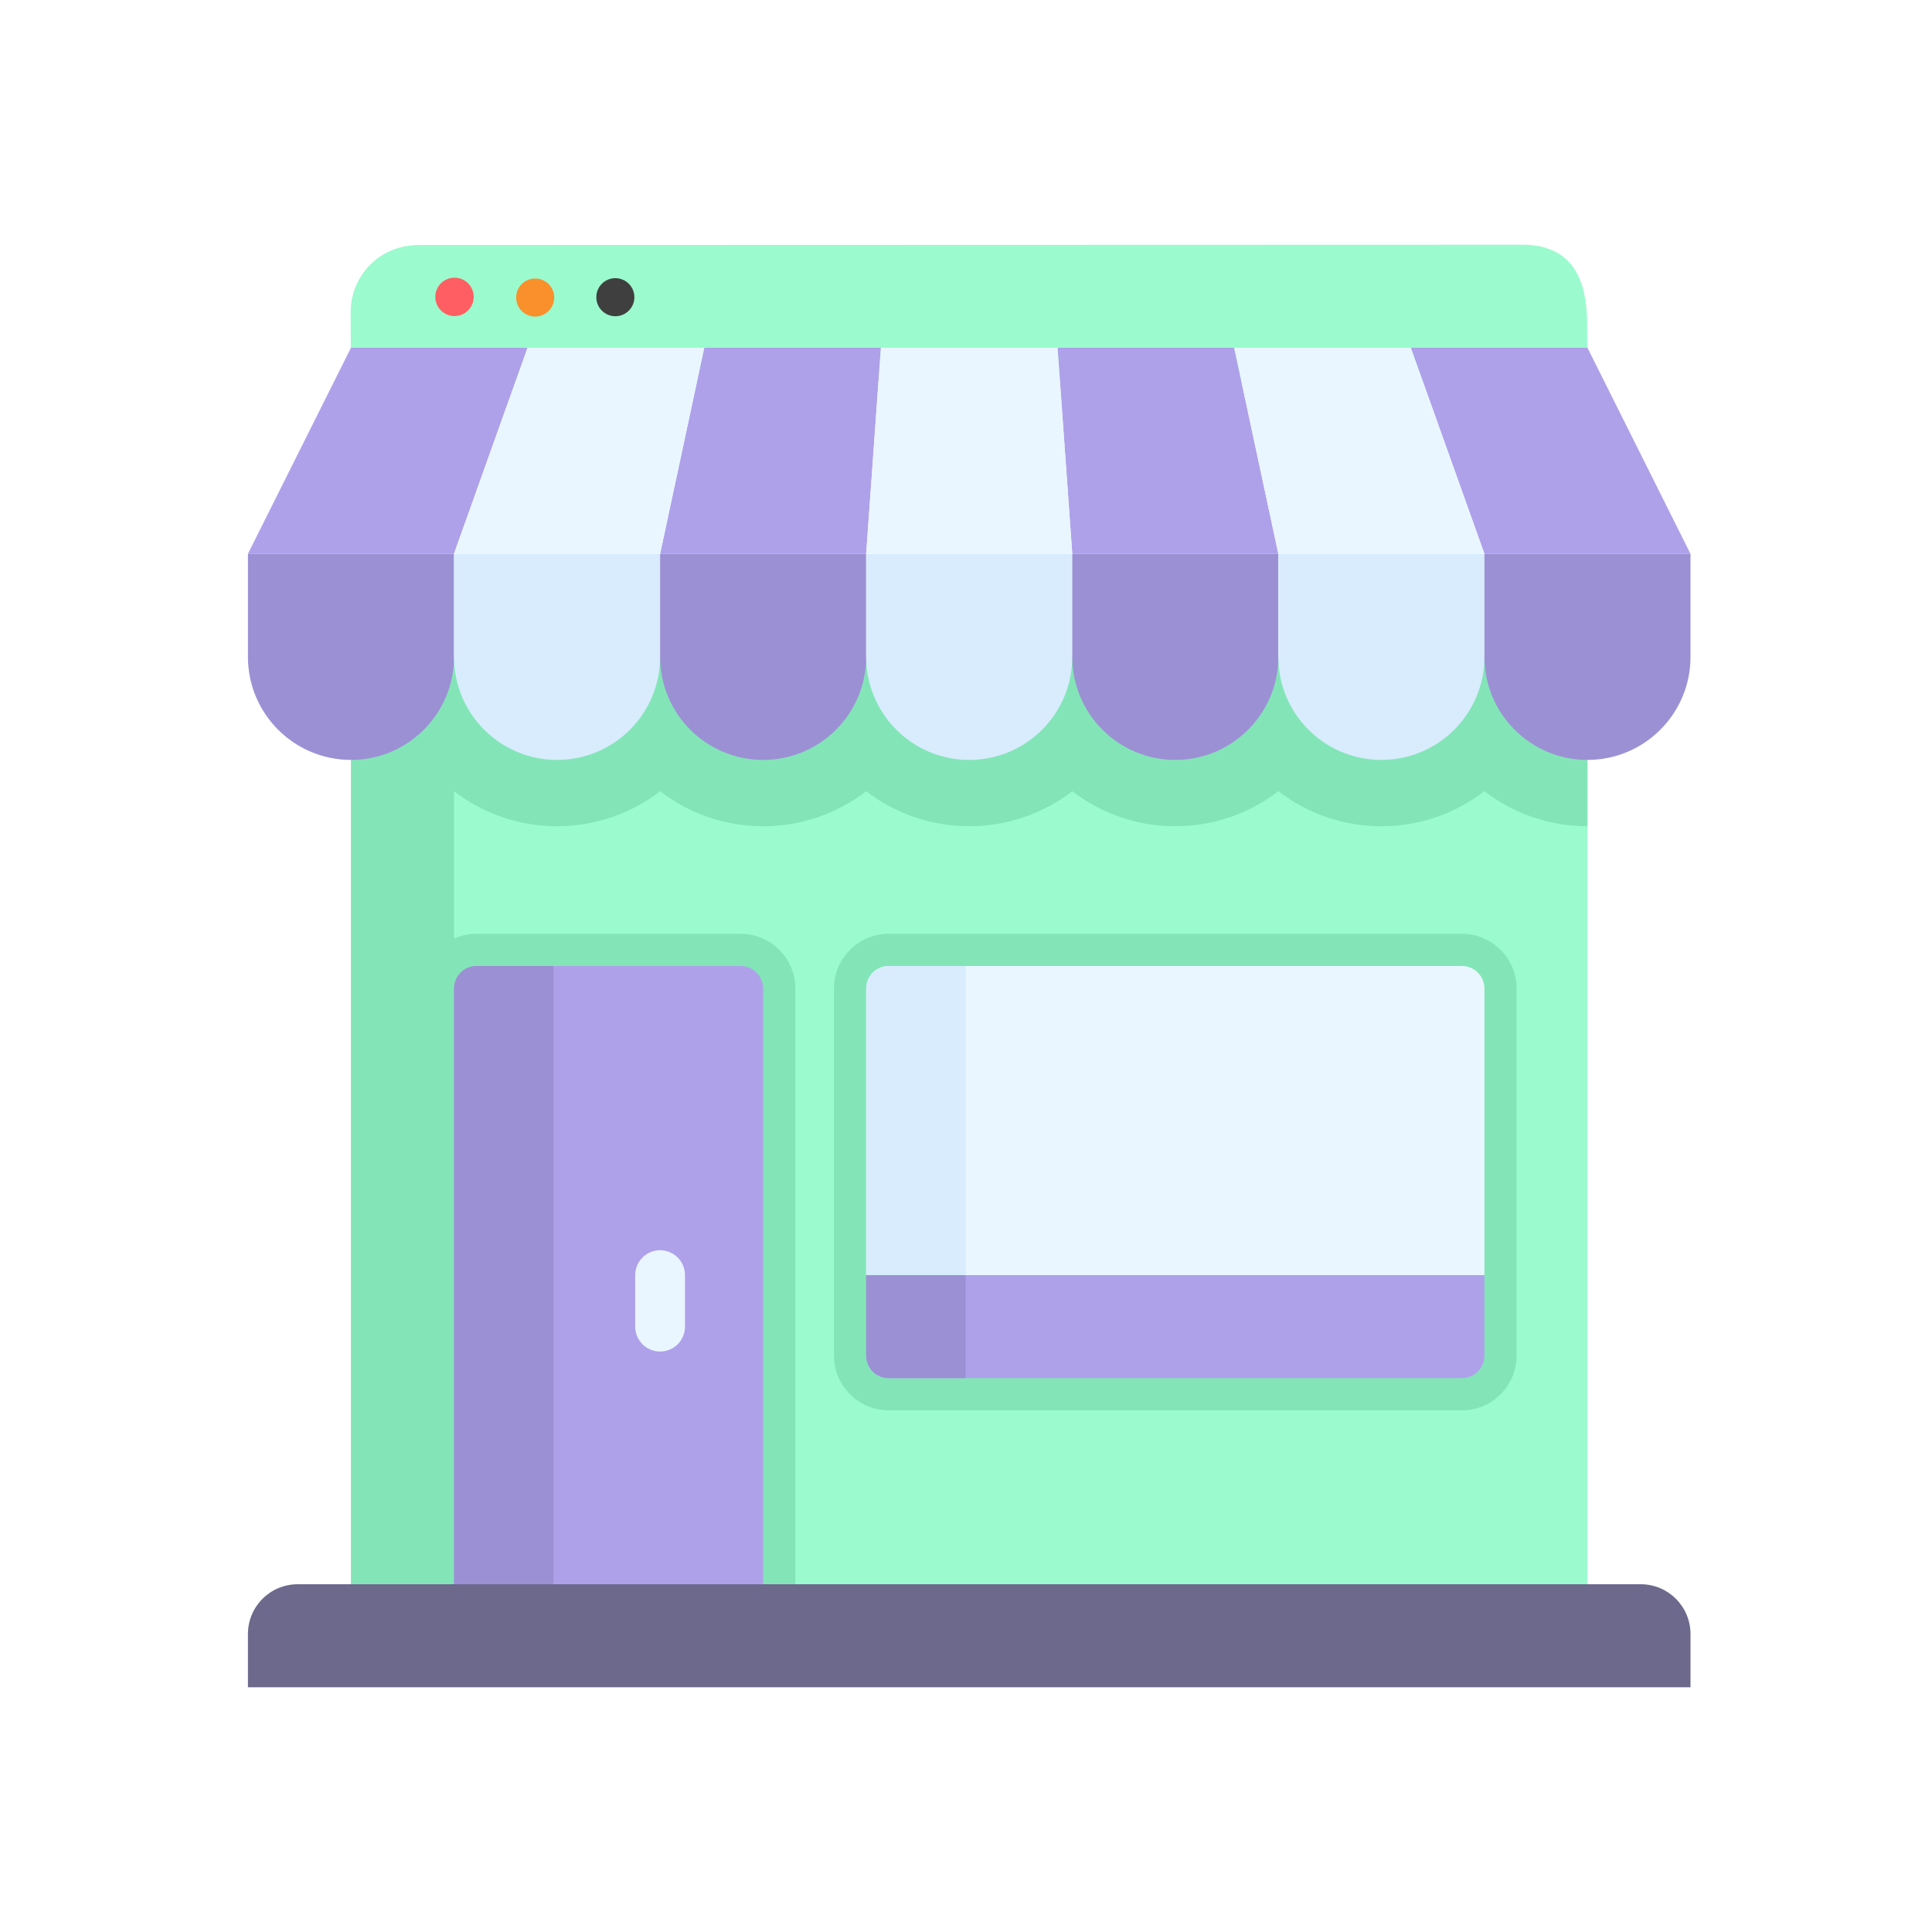
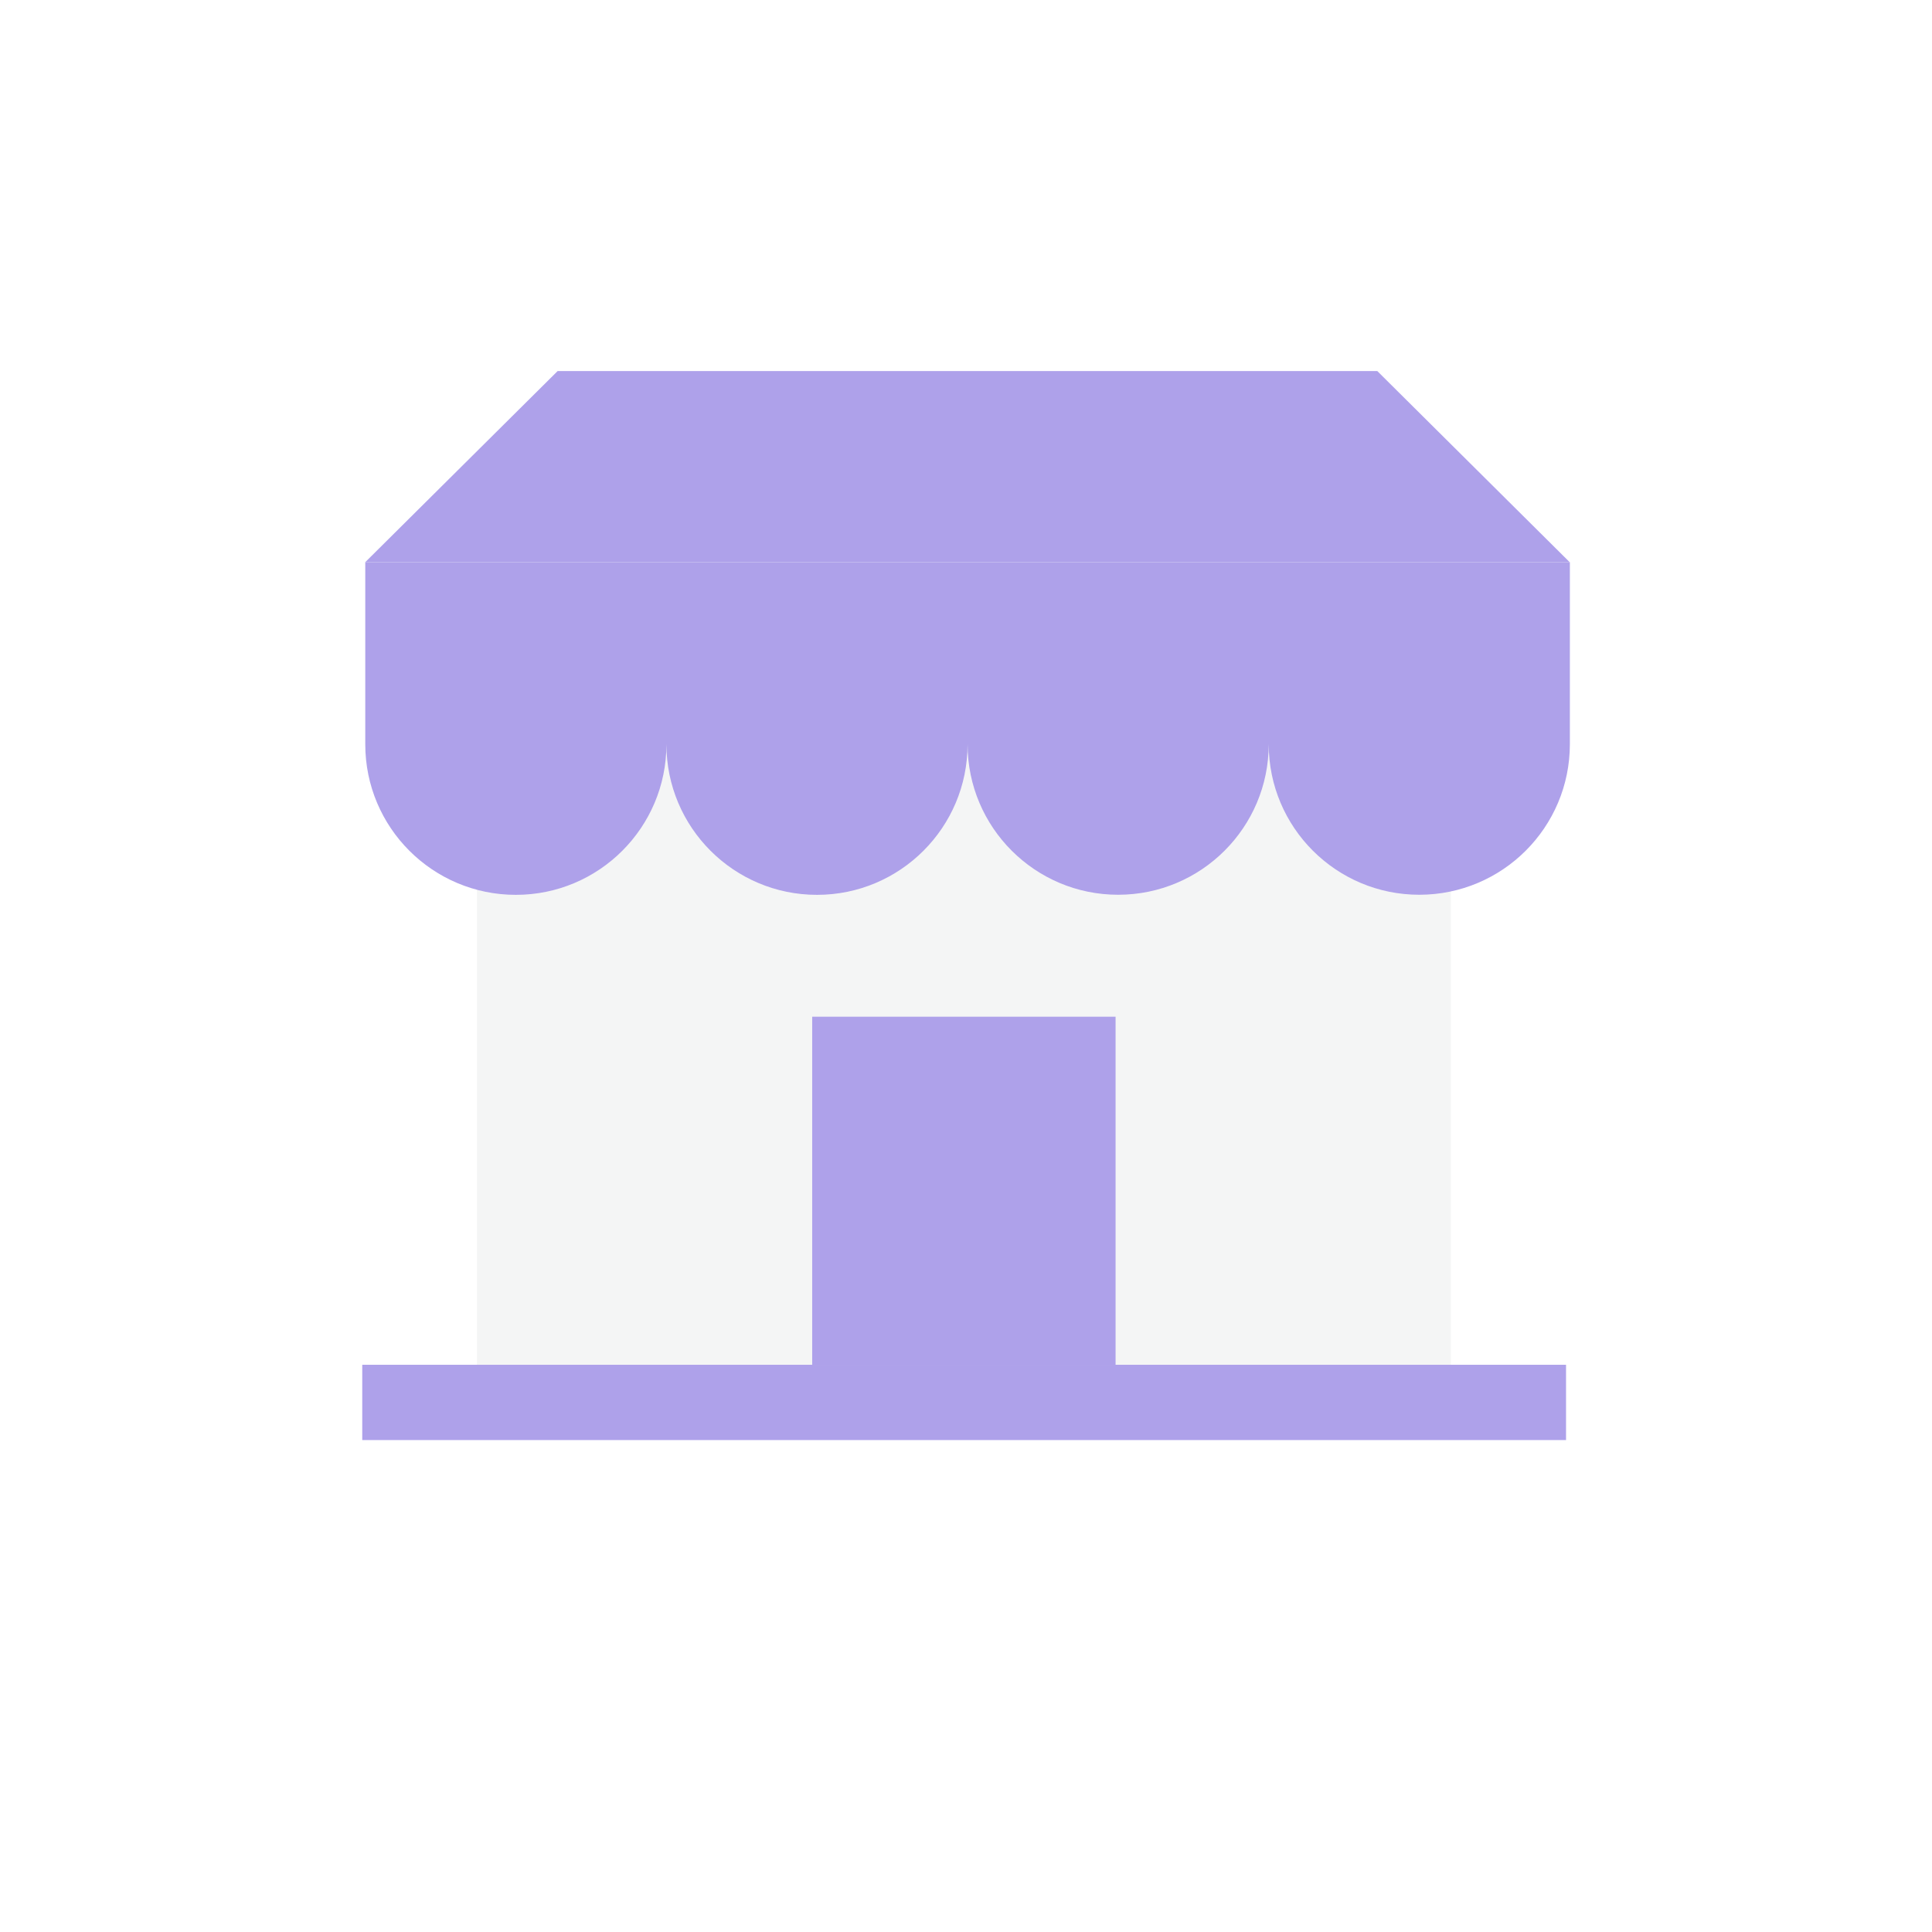
- <svg xmlns="http://www.w3.org/2000/svg" viewBox="0 0 600 600">
-   <g class="layer">
-     <path d="m109,204l384,0l0,298.3l-384,0l0,-298.3z" fill="rgba(155,250,206,1)" />
-     <path d="m276,438c-9.37,0 -17,-7.63 -17,-17l0,-114c0,-9.37 7.63,-17 17,-17l178,0c9.37,0 17,7.63 17,17l0,114c0,9.37 -7.63,17 -17,17l-178,0z" fill="rgba(131,229,183,1)" />
-     <path d="m493,118.3l-384,0l-0.1,-21.6c0.1,-10.47 8.23,-20.4 20.9,-20.6l343.7,-0.1c15.87,0.4 19.2,12.33 19.4,23.9l0.1,18.4z" fill="rgba(155,250,206,1)" />
-     <path d="m109,204l0,298.3l32,0l0,-256.58c8.87,6.82 19.97,10.88 32,10.88s23.13,-4.06 32,-10.88c8.87,6.82 19.97,10.88 32,10.88s23.13,-4.06 32,-10.88c8.87,6.82 19.97,10.88 32,10.88c12.03,0 23.13,-4.06 32,-10.88c8.87,6.82 19.97,10.88 32,10.88s23.13,-4.06 32,-10.88c8.87,6.82 19.97,10.88 32,10.88s23.13,-4.06 32,-10.88c8.87,6.82 19.97,10.88 32,10.88l0,-52.6l-384,0z" fill="rgba(131,229,183,1)" />
-     <path d="m141,172l-64,0l32,-64l54.86,0l-22.86,64z" fill="#aea1ea" />
-     <path d="m205,172l-64,0l22.86,-64l54.85,0l-13.71,64z" fill="#eaf6ff" />
-     <path d="m269,172l-64,0l13.71,-64l54.86,0l-4.57,64z" fill="#aea1ea" />
-     <path d="m397,172l-64,0l-4.57,-64l54.86,0l13.71,64z" fill="#aea1ea" />
-     <path d="m525,172l-64,0l-22.86,-64l54.86,0l32,64z" fill="#aea1ea" />
-     <path d="m109,236c-17.67,0 -32,-14.33 -32,-32l0,-32l64,0l0,32c0,17.67 -14.33,32 -32,32z" fill="#9c90d4" />
-     <path d="m173,236c-17.67,0 -32,-14.33 -32,-32l0,-32l64,0l0,32c0,17.67 -14.33,32 -32,32z" fill="#d8ecfe" />
-     <path d="m237,236c-17.67,0 -32,-14.33 -32,-32l0,-32l64,0l0,32c0,17.67 -14.33,32 -32,32z" fill="#9c90d4" />
-     <path d="m301,236c-17.67,0 -32,-14.33 -32,-32l0,-32l64,0l0,32c0,17.67 -14.33,32 -32,32z" fill="#d8ecfe" />
-     <path d="m365,236c-17.67,0 -32,-14.33 -32,-32l0,-32l64,0l0,32c0,17.67 -14.33,32 -32,32z" fill="#9c90d4" />
-     <path d="m429,236c-17.67,0 -32,-14.33 -32,-32l0,-32l64,0l0,32c0,17.67 -14.33,32 -32,32z" fill="#d8ecfe" />
-     <path d="m493,236c-17.67,0 -32,-14.33 -32,-32l0,-32l64,0l0,32c0,17.67 -14.33,32 -32,32z" fill="#9c90d4" />
-     <path d="m205,172l-64,0l22.86,-64l54.85,0l-13.71,64z" fill="#eaf6ff" />
-     <path d="m333,172l-64,0l4.57,-64l54.86,0l4.57,64z" fill="#eaf6ff" />
-     <path d="m461,172l-64,0l-13.71,-64l54.85,0l22.86,64z" fill="#eaf6ff" />
-     <path d="m131,502l0,-195c0,-9.37 7.63,-17 17,-17l82,0c9.37,0 17,7.63 17,17l0,195l-116,0z" fill="rgba(131,229,183,1)" />
-     <path d="m237,492l-96,0l0,-185c0,-3.87 3.13,-7 7,-7l82,0c3.87,0 7,3.13 7,7l0,185z" fill="#aea1ea" />
-     <path d="m141,307l0,185l30.91,0l0,-192l-23.91,0c-3.87,0 -7,3.13 -7,7z" fill="#9c90d4" />
-     <path d="m205,419.73c-4.27,0 -7.73,-3.46 -7.73,-7.73l0,-16c0,-4.27 3.46,-7.73 7.73,-7.73s7.73,3.46 7.73,7.73l0,16c0,4.27 -3.46,7.73 -7.73,7.73z" fill="#eaf6ff" />
-     <path d="m461,396l-14.25,10.3l-160.57,0l-17.18,-10.3l0,-89c0,-3.87 3.13,-7 7,-7l178,0c3.87,0 7,3.13 7,7l0,89z" fill="#eaf6ff" />
-     <path d="m269,307l0,89l15.45,10.3l15.46,0l0,-106.3l-23.91,0c-3.87,0 -7,3.13 -7,7z" fill="#d8ecfe" />
-     <path d="m461,396l-192,0l0,25c0,3.87 3.13,7 7,7l178,0c3.87,0 7,-3.13 7,-7l0,-25z" fill="#aea1ea" />
-     <path d="m269,396l0,25c0,3.87 3.13,7 7,7l23.91,0l0,-32l-30.91,0z" fill="#9c90d4" />
-     <path d="m525,524l-448,0l0,-16.55c0,-8.53 6.92,-15.45 15.45,-15.45l417.1,0c8.53,0 15.45,6.92 15.45,15.45l0,16.55z" fill="#6c698d" />
-     <circle cx="141.15" cy="92.2" fill="#ff5f62" r="5.96" />
-     <circle cx="191.1" cy="92.3" fill="#3f3f3f" r="5.91" />
-     <circle cx="166.2" cy="92.4" fill="#f9902c" r="5.91" />
-   </g>
+ <svg xmlns="http://www.w3.org/2000/svg" version="1.1" id="Layer_1" viewBox="0 0 512 512" xml:space="preserve" width="600" height="600" fill="#aea1ea" style="background: #9bface">
+   <path fill="#f4f5f5" d="M126.4,361.712v-176.44h258.08v176.44H126.4z" />
+   <rect x="96" y="361.68" width="319.016" height="19.952" />
+   <rect x="215.24" y="269.44" width="80.4" height="92.28" />
+   <path fill="#aea1ea" d="M96.8,149v48.24c0,22.04,17.864,39.904,39.904,39.904s39.904-17.864,39.904-39.904 c0,22.04,17.864,39.904,39.904,39.904s39.904-17.864,39.904-39.904c0.016,22.04,17.888,39.896,39.928,39.88 c22.024-0.016,39.864-17.864,39.88-39.88c0.016,22.04,17.888,39.896,39.928,39.88c22.024-0.016,39.864-17.864,39.88-39.88V149 L96.8,149L96.8,149z" />
+   <polygon fill="#aea1ea" points="147.776,98.336 96.776,149 416,149 365,98.336 " />
</svg>
